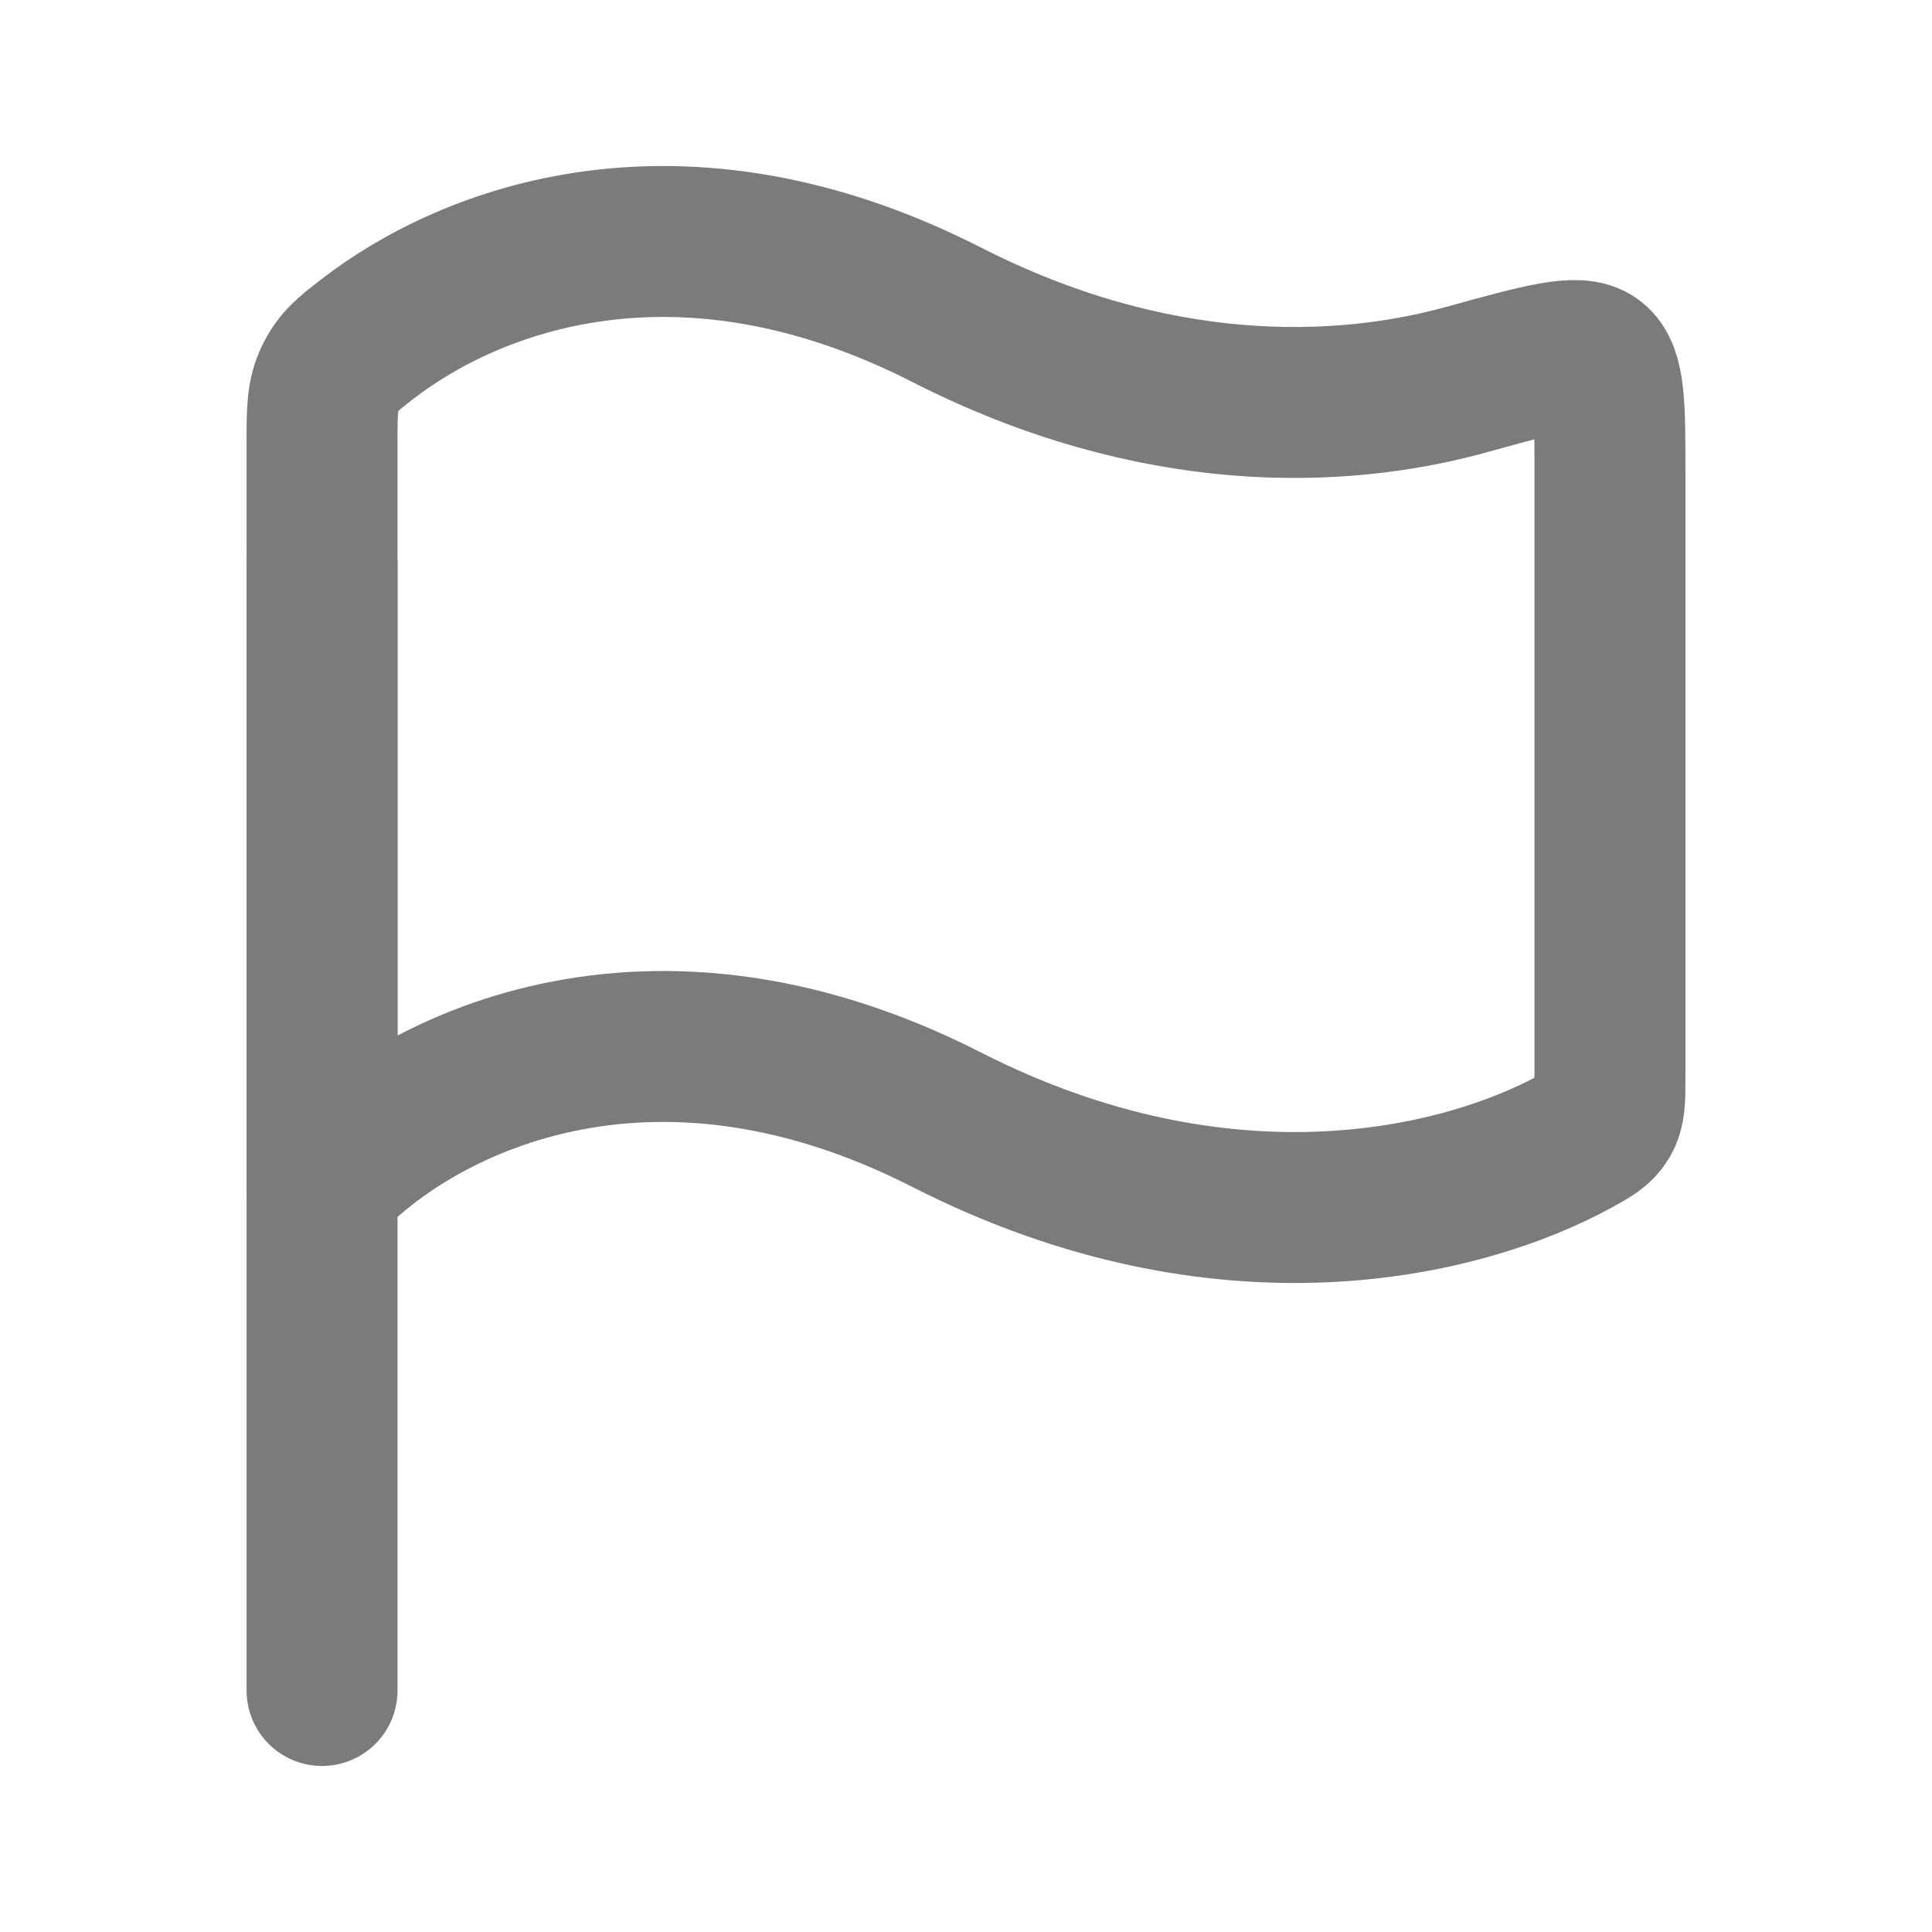
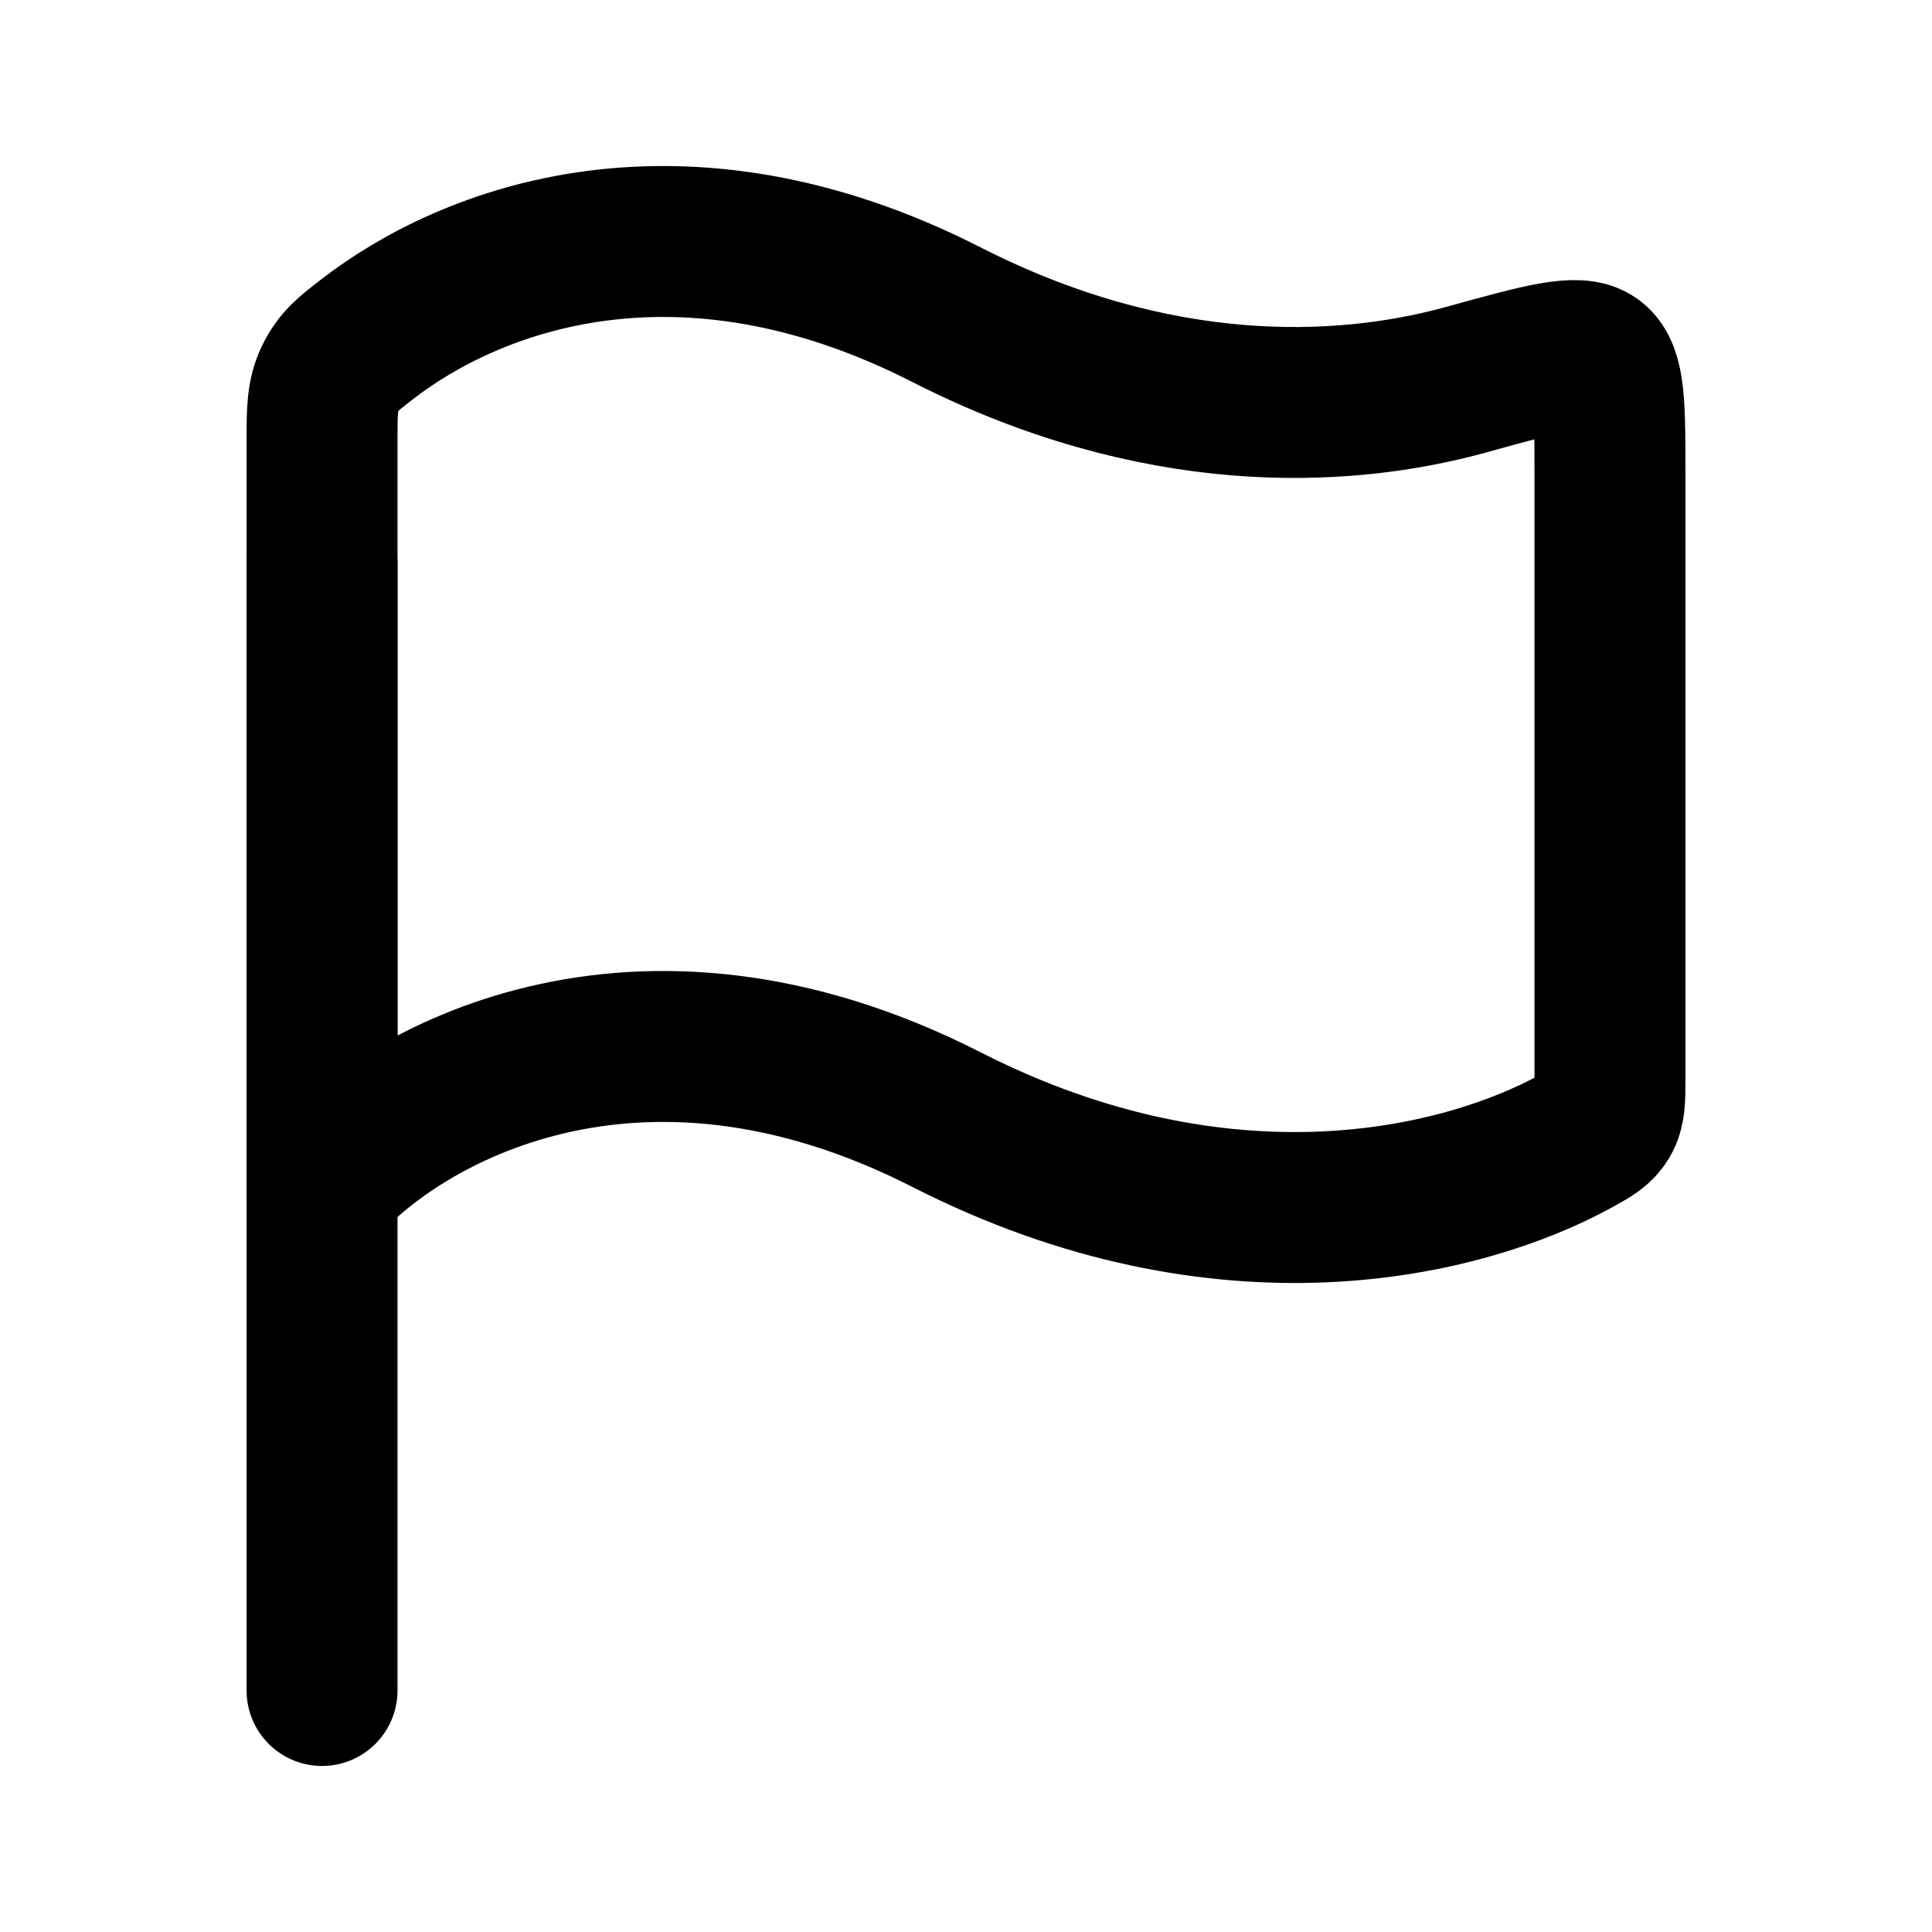
<svg xmlns="http://www.w3.org/2000/svg" width="16" height="16" viewBox="0 0 16 16" fill="none">
-   <path d="M2.667 4.667V14" stroke="#7B7B7B" stroke-width="1.25" stroke-linecap="round" stroke-linejoin="round" />
-   <path d="M7.838 2.606C5.635 1.483 3.901 2.141 3.036 2.813C2.88 2.934 2.802 2.994 2.734 3.133C2.667 3.272 2.667 3.401 2.667 3.659V9.821C3.313 9.089 5.252 7.955 7.838 9.272C10.149 10.45 12.116 9.962 13.046 9.453C13.175 9.382 13.24 9.347 13.287 9.269C13.333 9.19 13.333 9.105 13.333 8.934V3.916C13.333 3.364 13.333 3.087 13.202 2.987C13.07 2.887 12.762 2.973 12.147 3.143C11.093 3.435 9.561 3.484 7.838 2.606Z" stroke="#7B7B7B" stroke-width="1.25" stroke-linecap="round" stroke-linejoin="round" />
+   <path d="M2.667 4.667V14" stroke="currentColor" stroke-width="1.25" stroke-linecap="round" stroke-linejoin="round" />
+   <path d="M7.838 2.606C5.635 1.483 3.901 2.141 3.036 2.813C2.88 2.934 2.802 2.994 2.734 3.133C2.667 3.272 2.667 3.401 2.667 3.659V9.821C3.313 9.089 5.252 7.955 7.838 9.272C10.149 10.45 12.116 9.962 13.046 9.453C13.175 9.382 13.24 9.347 13.287 9.269C13.333 9.19 13.333 9.105 13.333 8.934V3.916C13.333 3.364 13.333 3.087 13.202 2.987C13.07 2.887 12.762 2.973 12.147 3.143C11.093 3.435 9.561 3.484 7.838 2.606Z" stroke="currentColor" stroke-width="1.25" stroke-linecap="round" stroke-linejoin="round" />
</svg>
